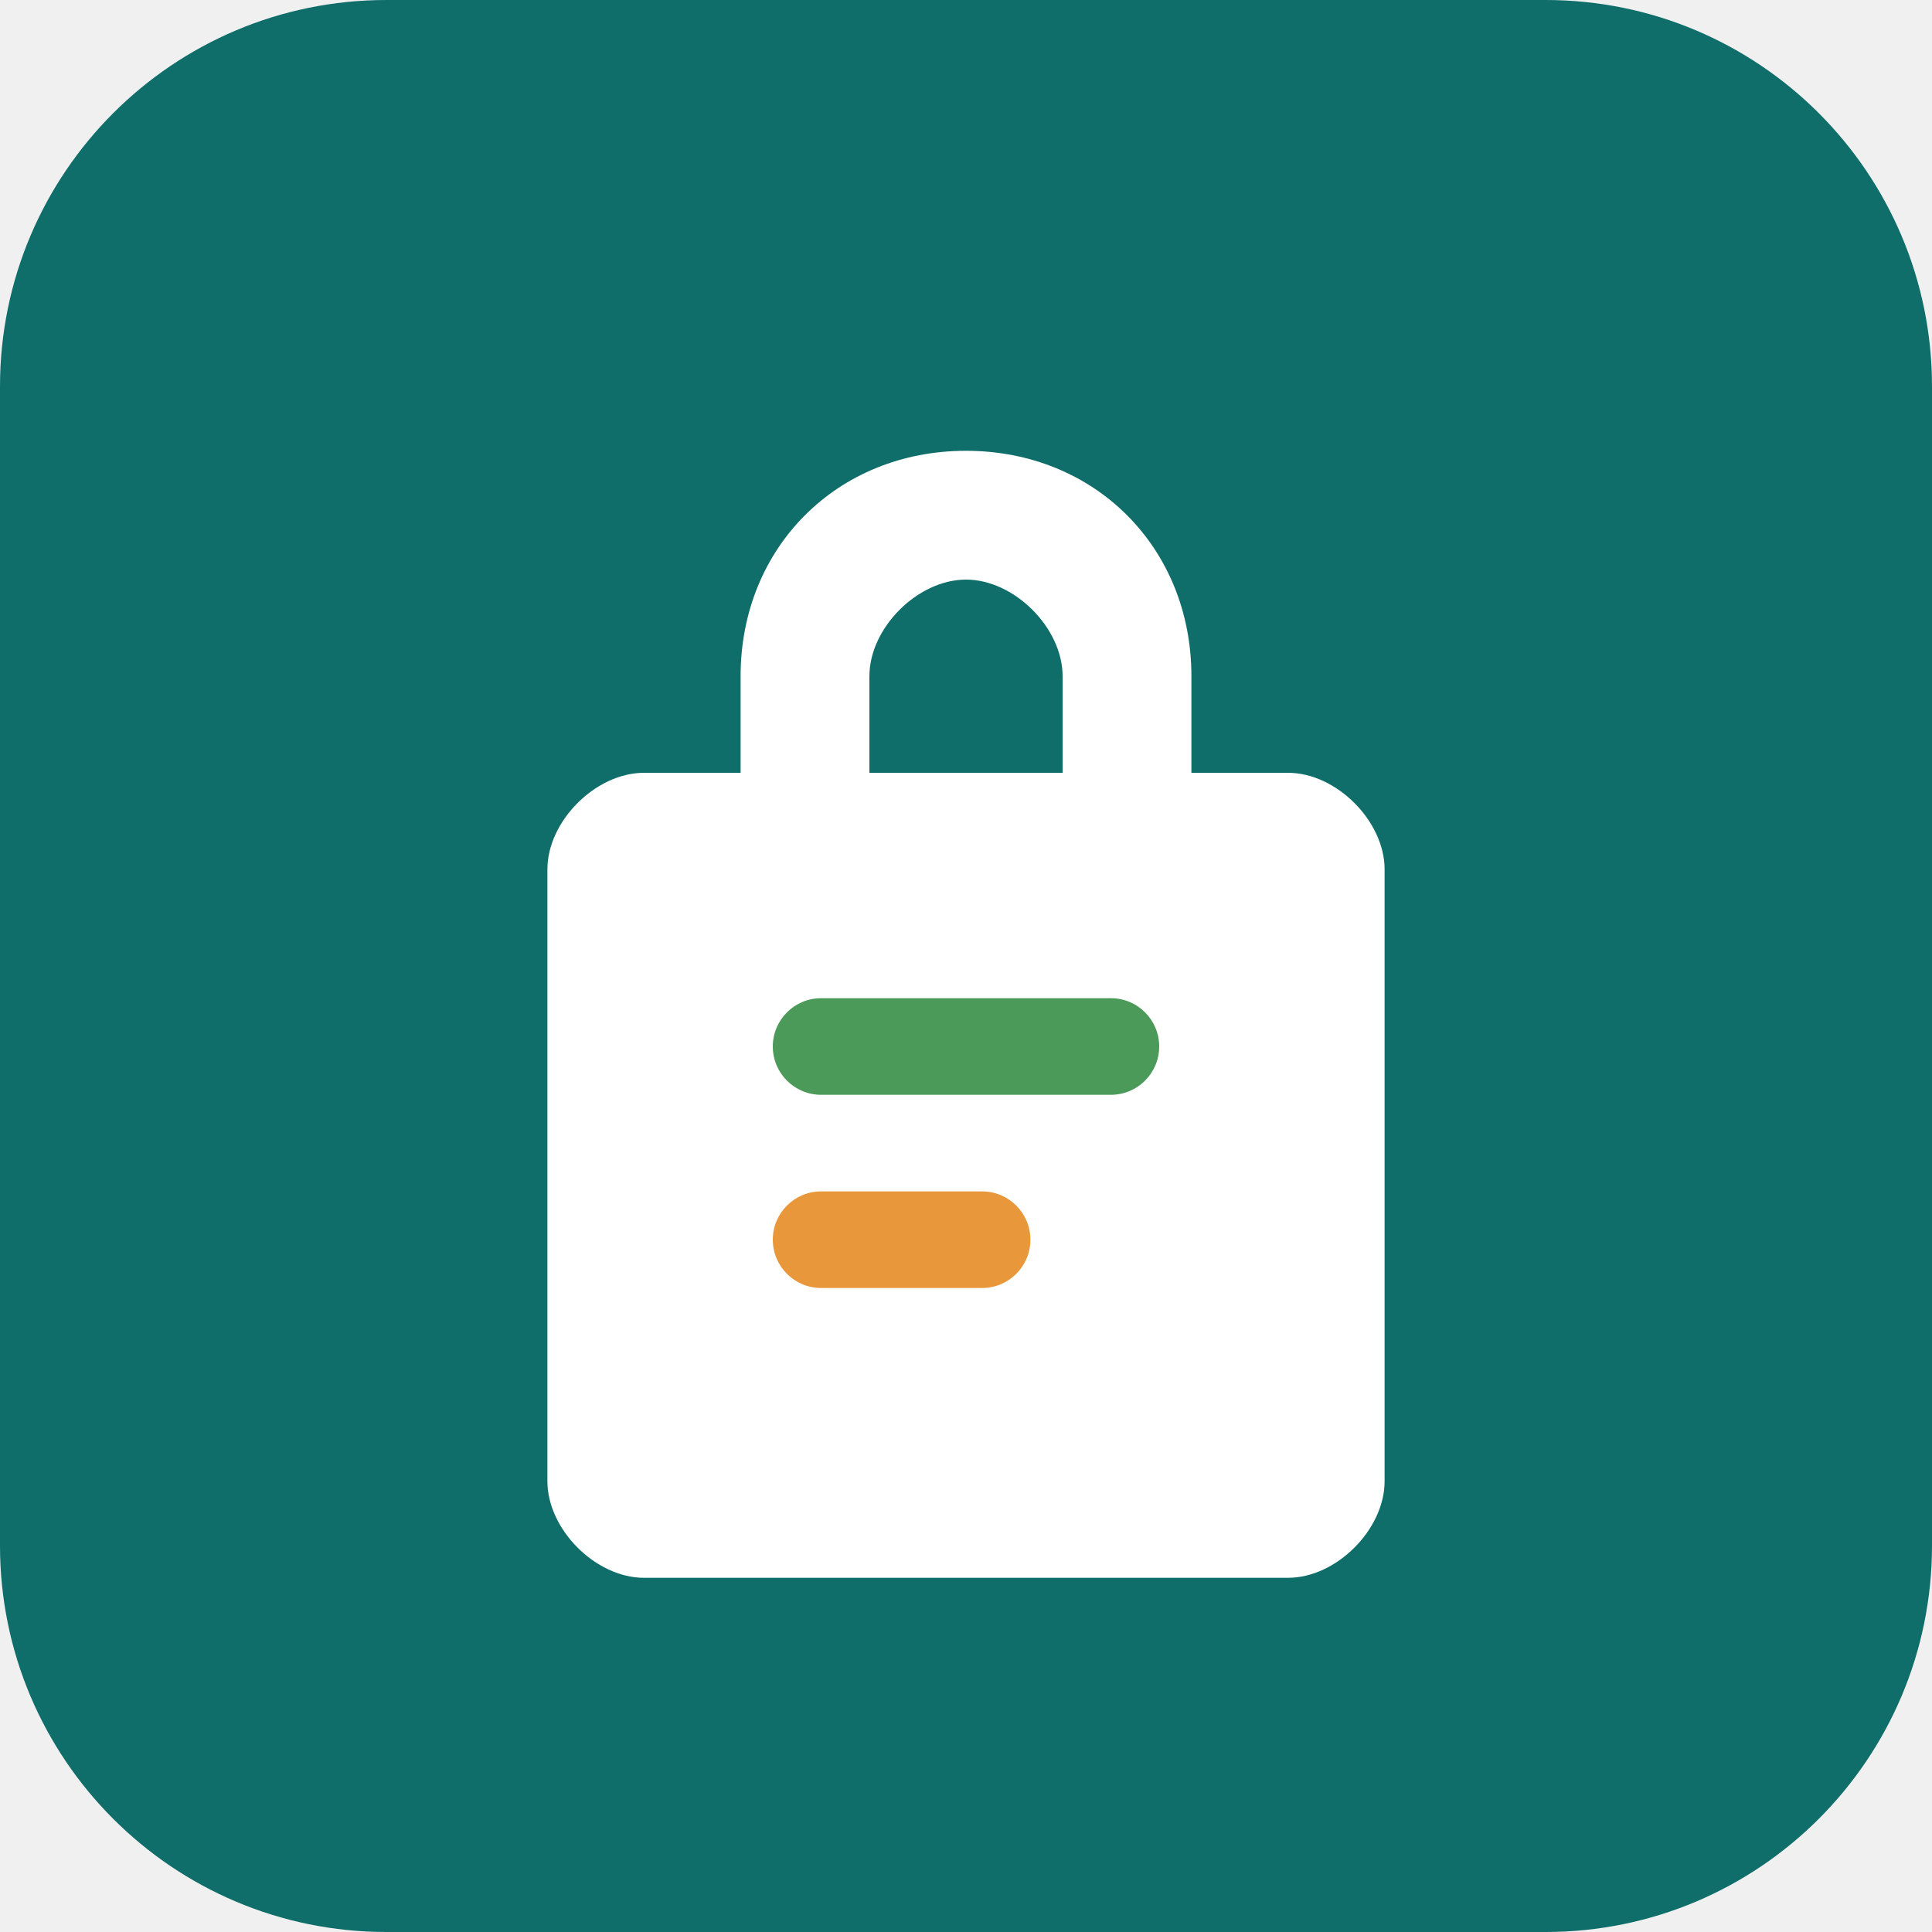
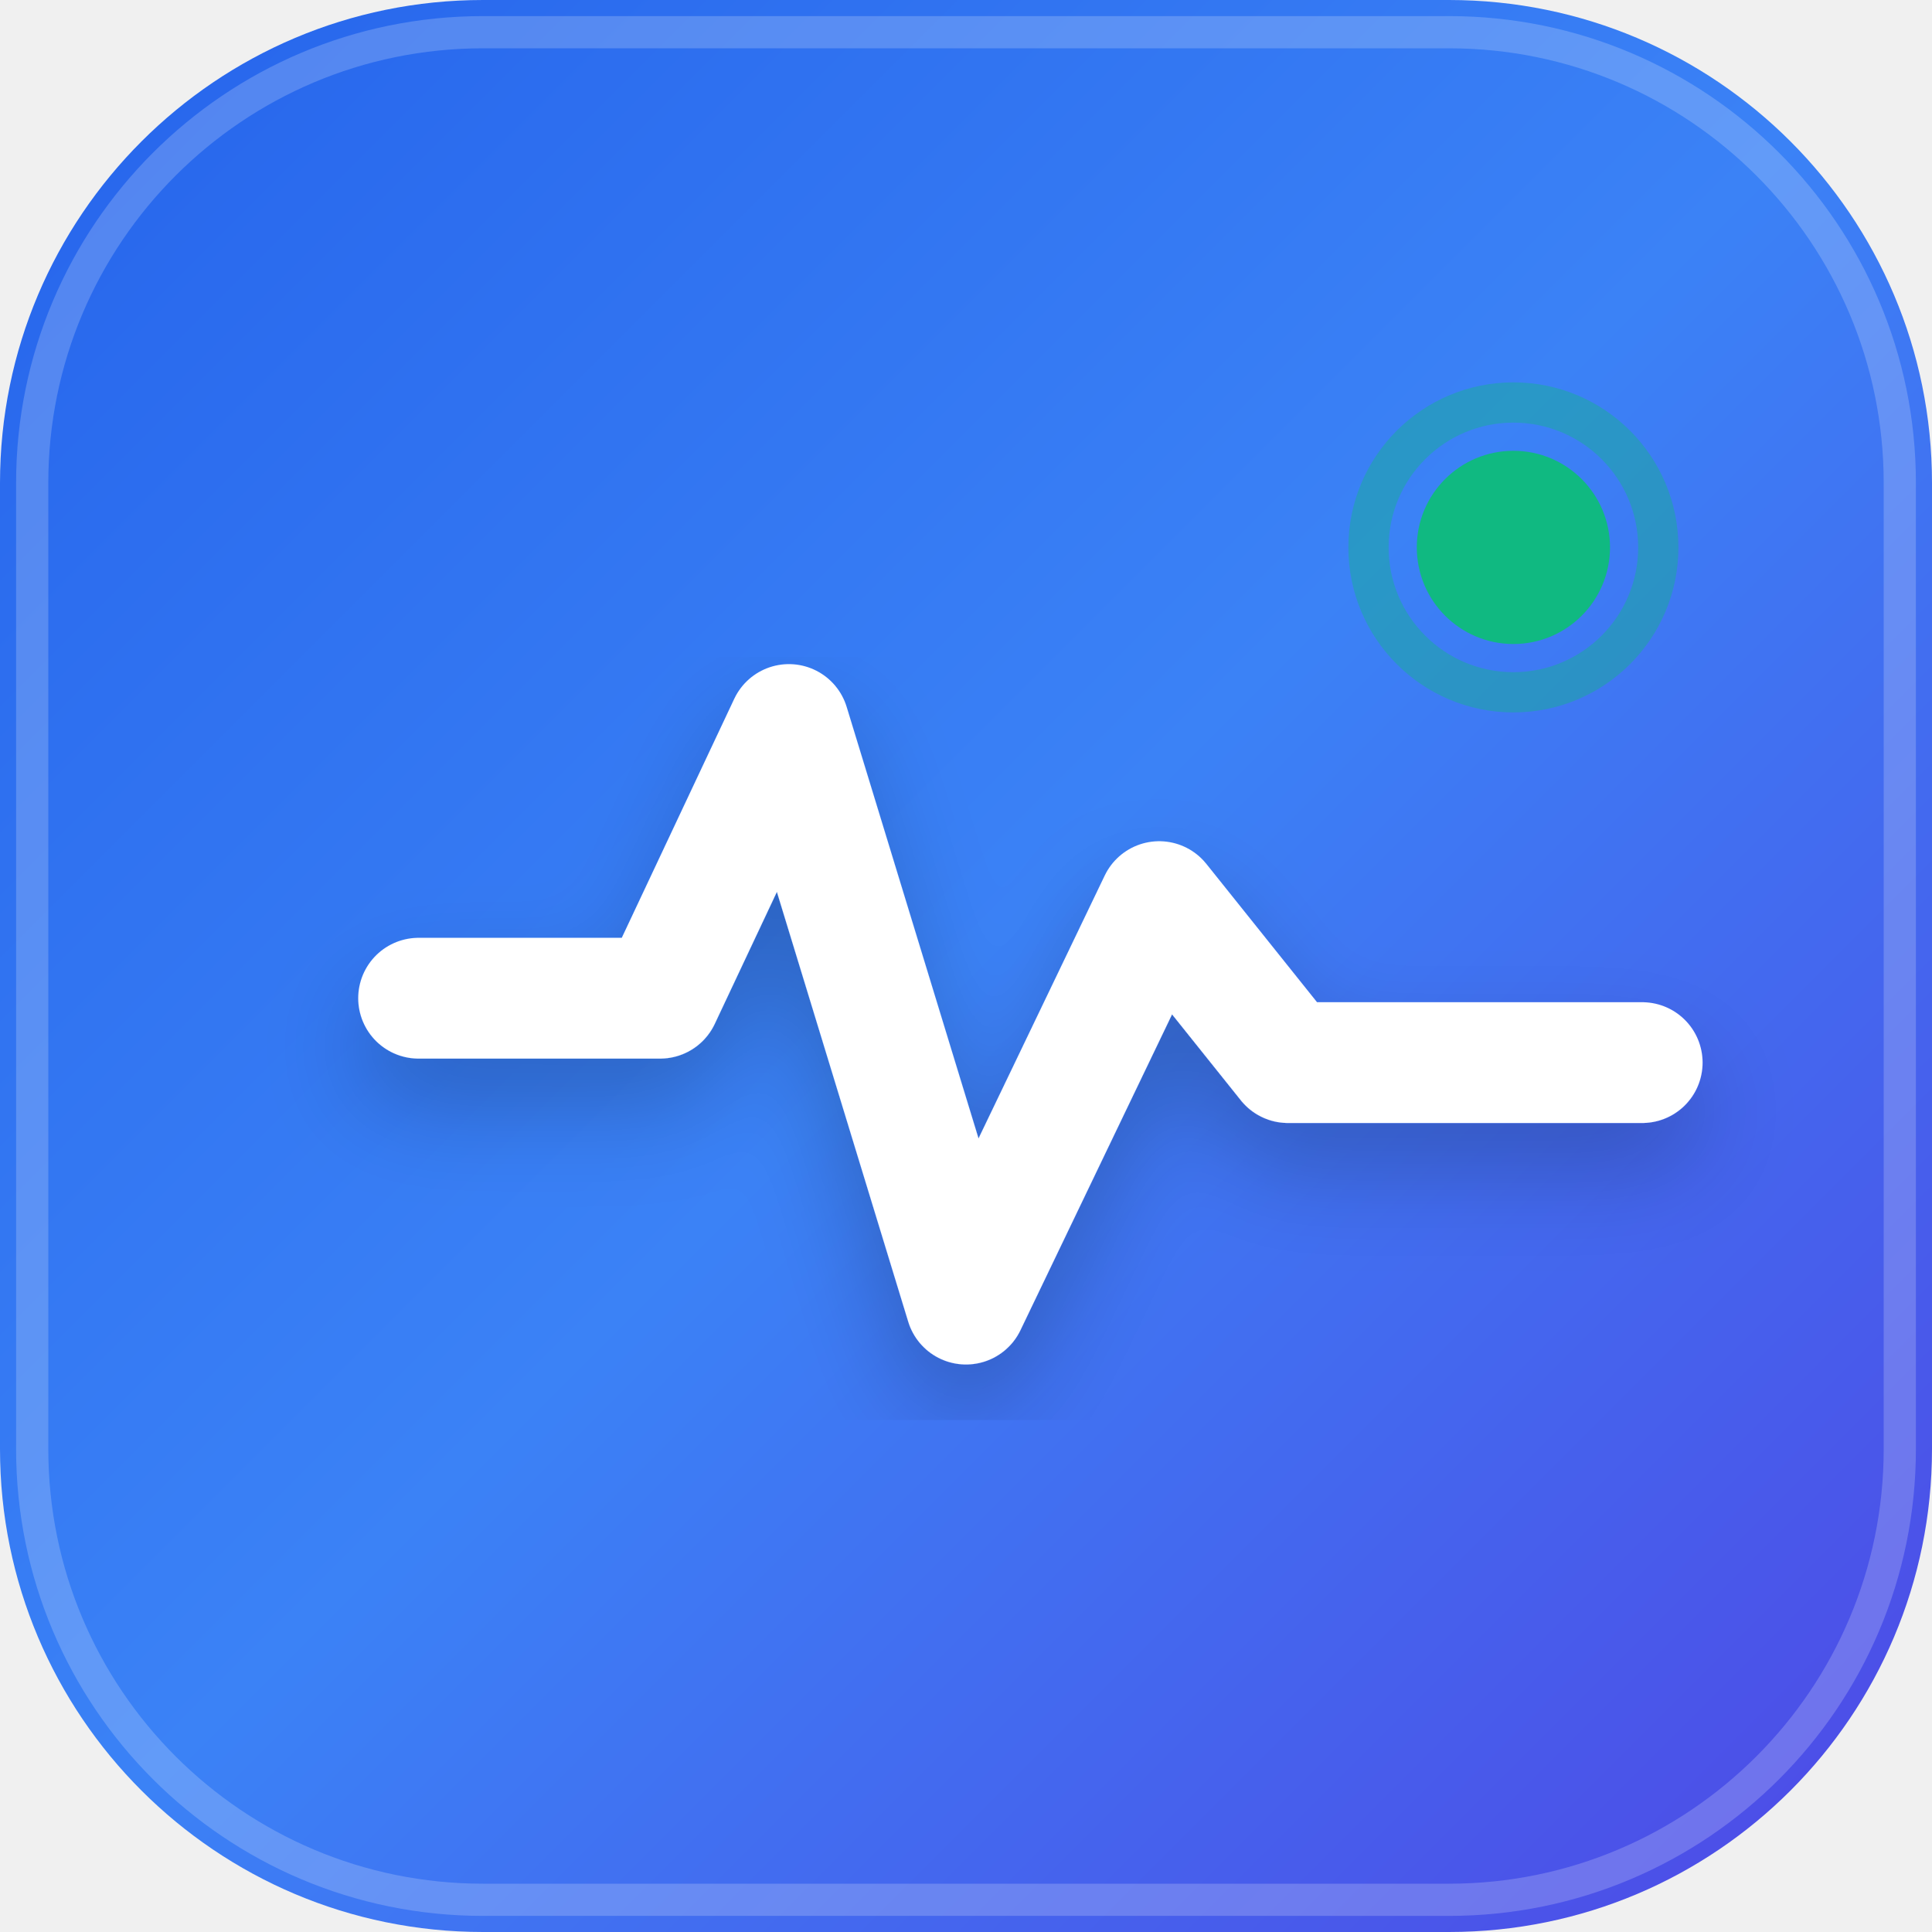
<svg xmlns="http://www.w3.org/2000/svg" viewBox="0 0 120 120" fill="none">
-   <rect width="120" height="120" rx="24" fill="#0F6E6A" />
-   <path d="M60 28c-8 0-14 6-14 14v6H40c-3 0-6 3-6 6v38c0 3 3 6 6 6h40c3 0 6-3 6-6V54c0-3-3-6-6-6H74v-6c0-8-6-14-14-14zm0 8c3 0 6 3 6 6v6H54v-6c0-3 3-6 6-6z" fill="#fff" />
-   <rect x="48" y="62" width="24" height="6" rx="3" fill="#4C9A5A" />
-   <rect x="48" y="74" width="16" height="6" rx="3" fill="#E8973A" />
+   <defs>
+     <linearGradient id="logoGrad" x1="0%" y1="0%" x2="100%" y2="100%">
+       <stop offset="0%" stop-color="#2563EB" />
+       <stop offset="50%" stop-color="#3B82F6" />
+       <stop offset="100%" stop-color="#4F46E5" />
+     </linearGradient>
+     <filter id="logoGlow" x="-20%" y="-20%" width="140%" height="140%">
+       <feDropShadow dx="0" dy="3" stdDeviation="3" flood-color="#000" flood-opacity="0.2" />
+     </filter>
+   </defs>
+   <rect width="120" height="120" rx="30" fill="url(#logoGrad)" />
+   <rect x="2" y="2" width="116" height="116" rx="28" stroke="#FFFFFF" stroke-opacity="0.2" stroke-width="2" fill="none" />
+   <path d="M26 62h15l8-17 11 36 12-25 8 10h22" stroke="#FFFFFF" stroke-width="7.5" stroke-linecap="round" stroke-linejoin="round" filter="url(#logoGlow)" />
+   <circle cx="94" cy="34" r="6" fill="#10B981" />
+   <circle cx="94" cy="34" r="9" stroke="#10B981" stroke-opacity="0.4" stroke-width="2.5" fill="none" />
</svg>
